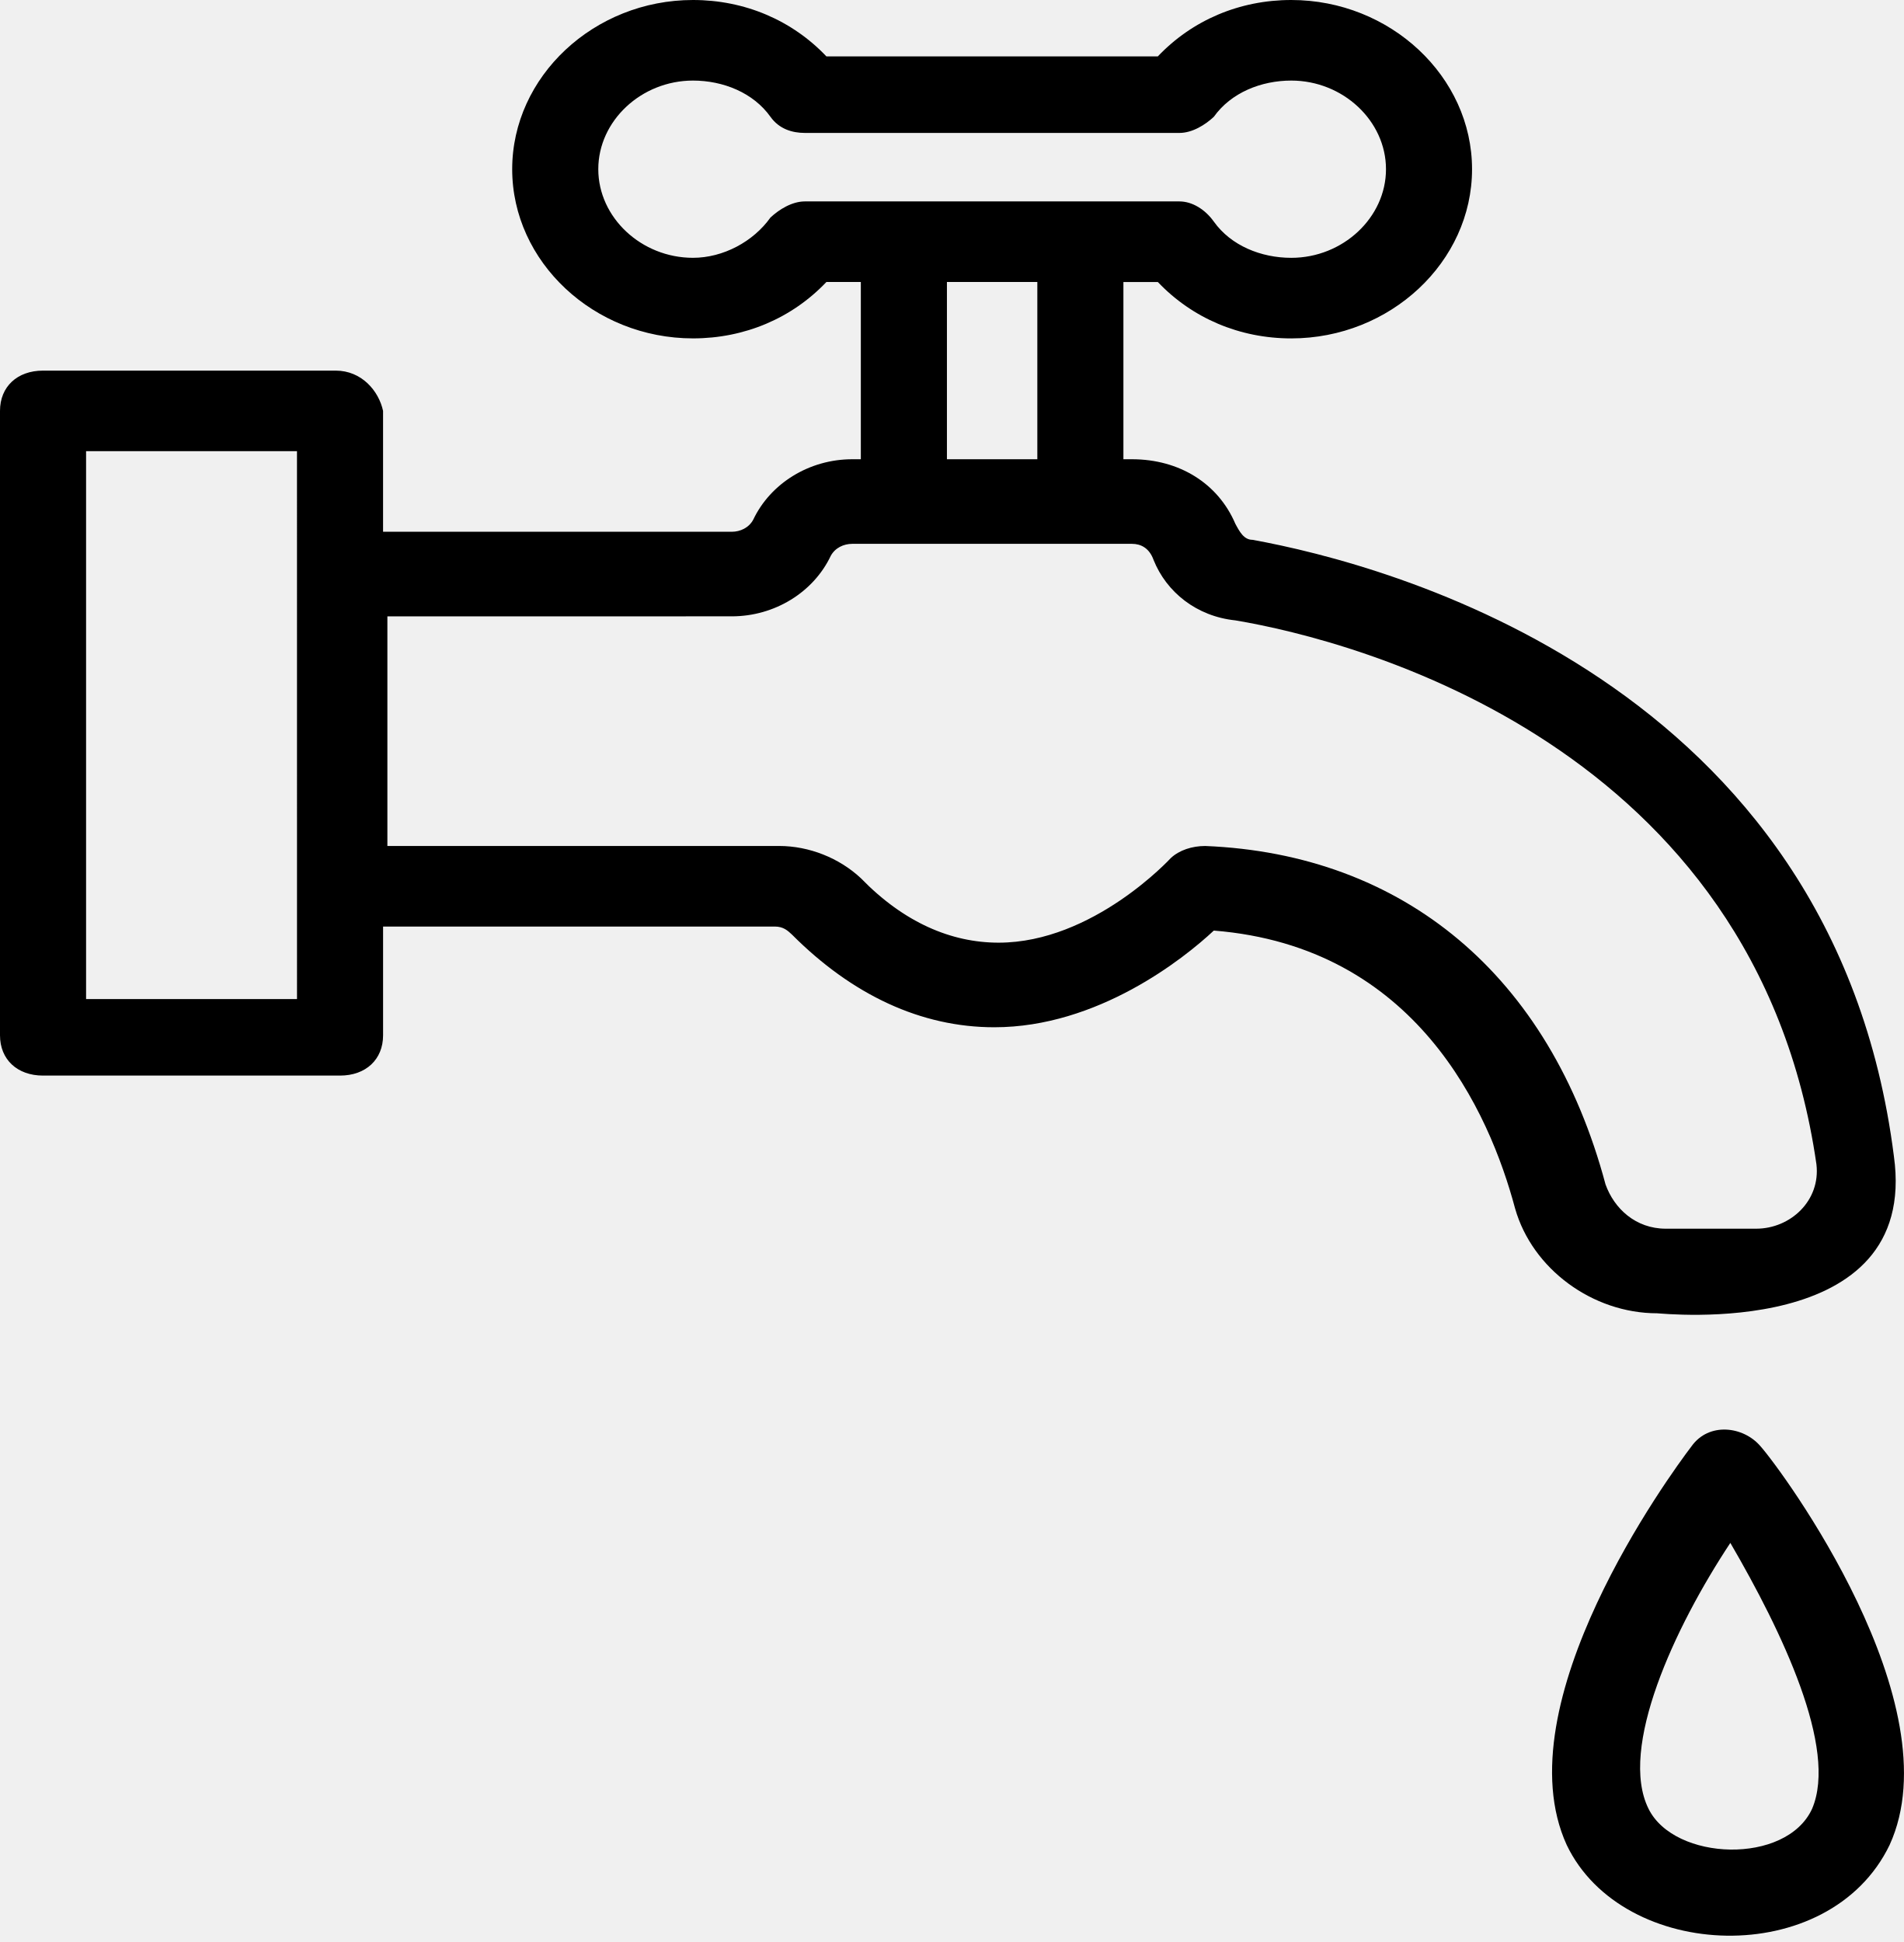
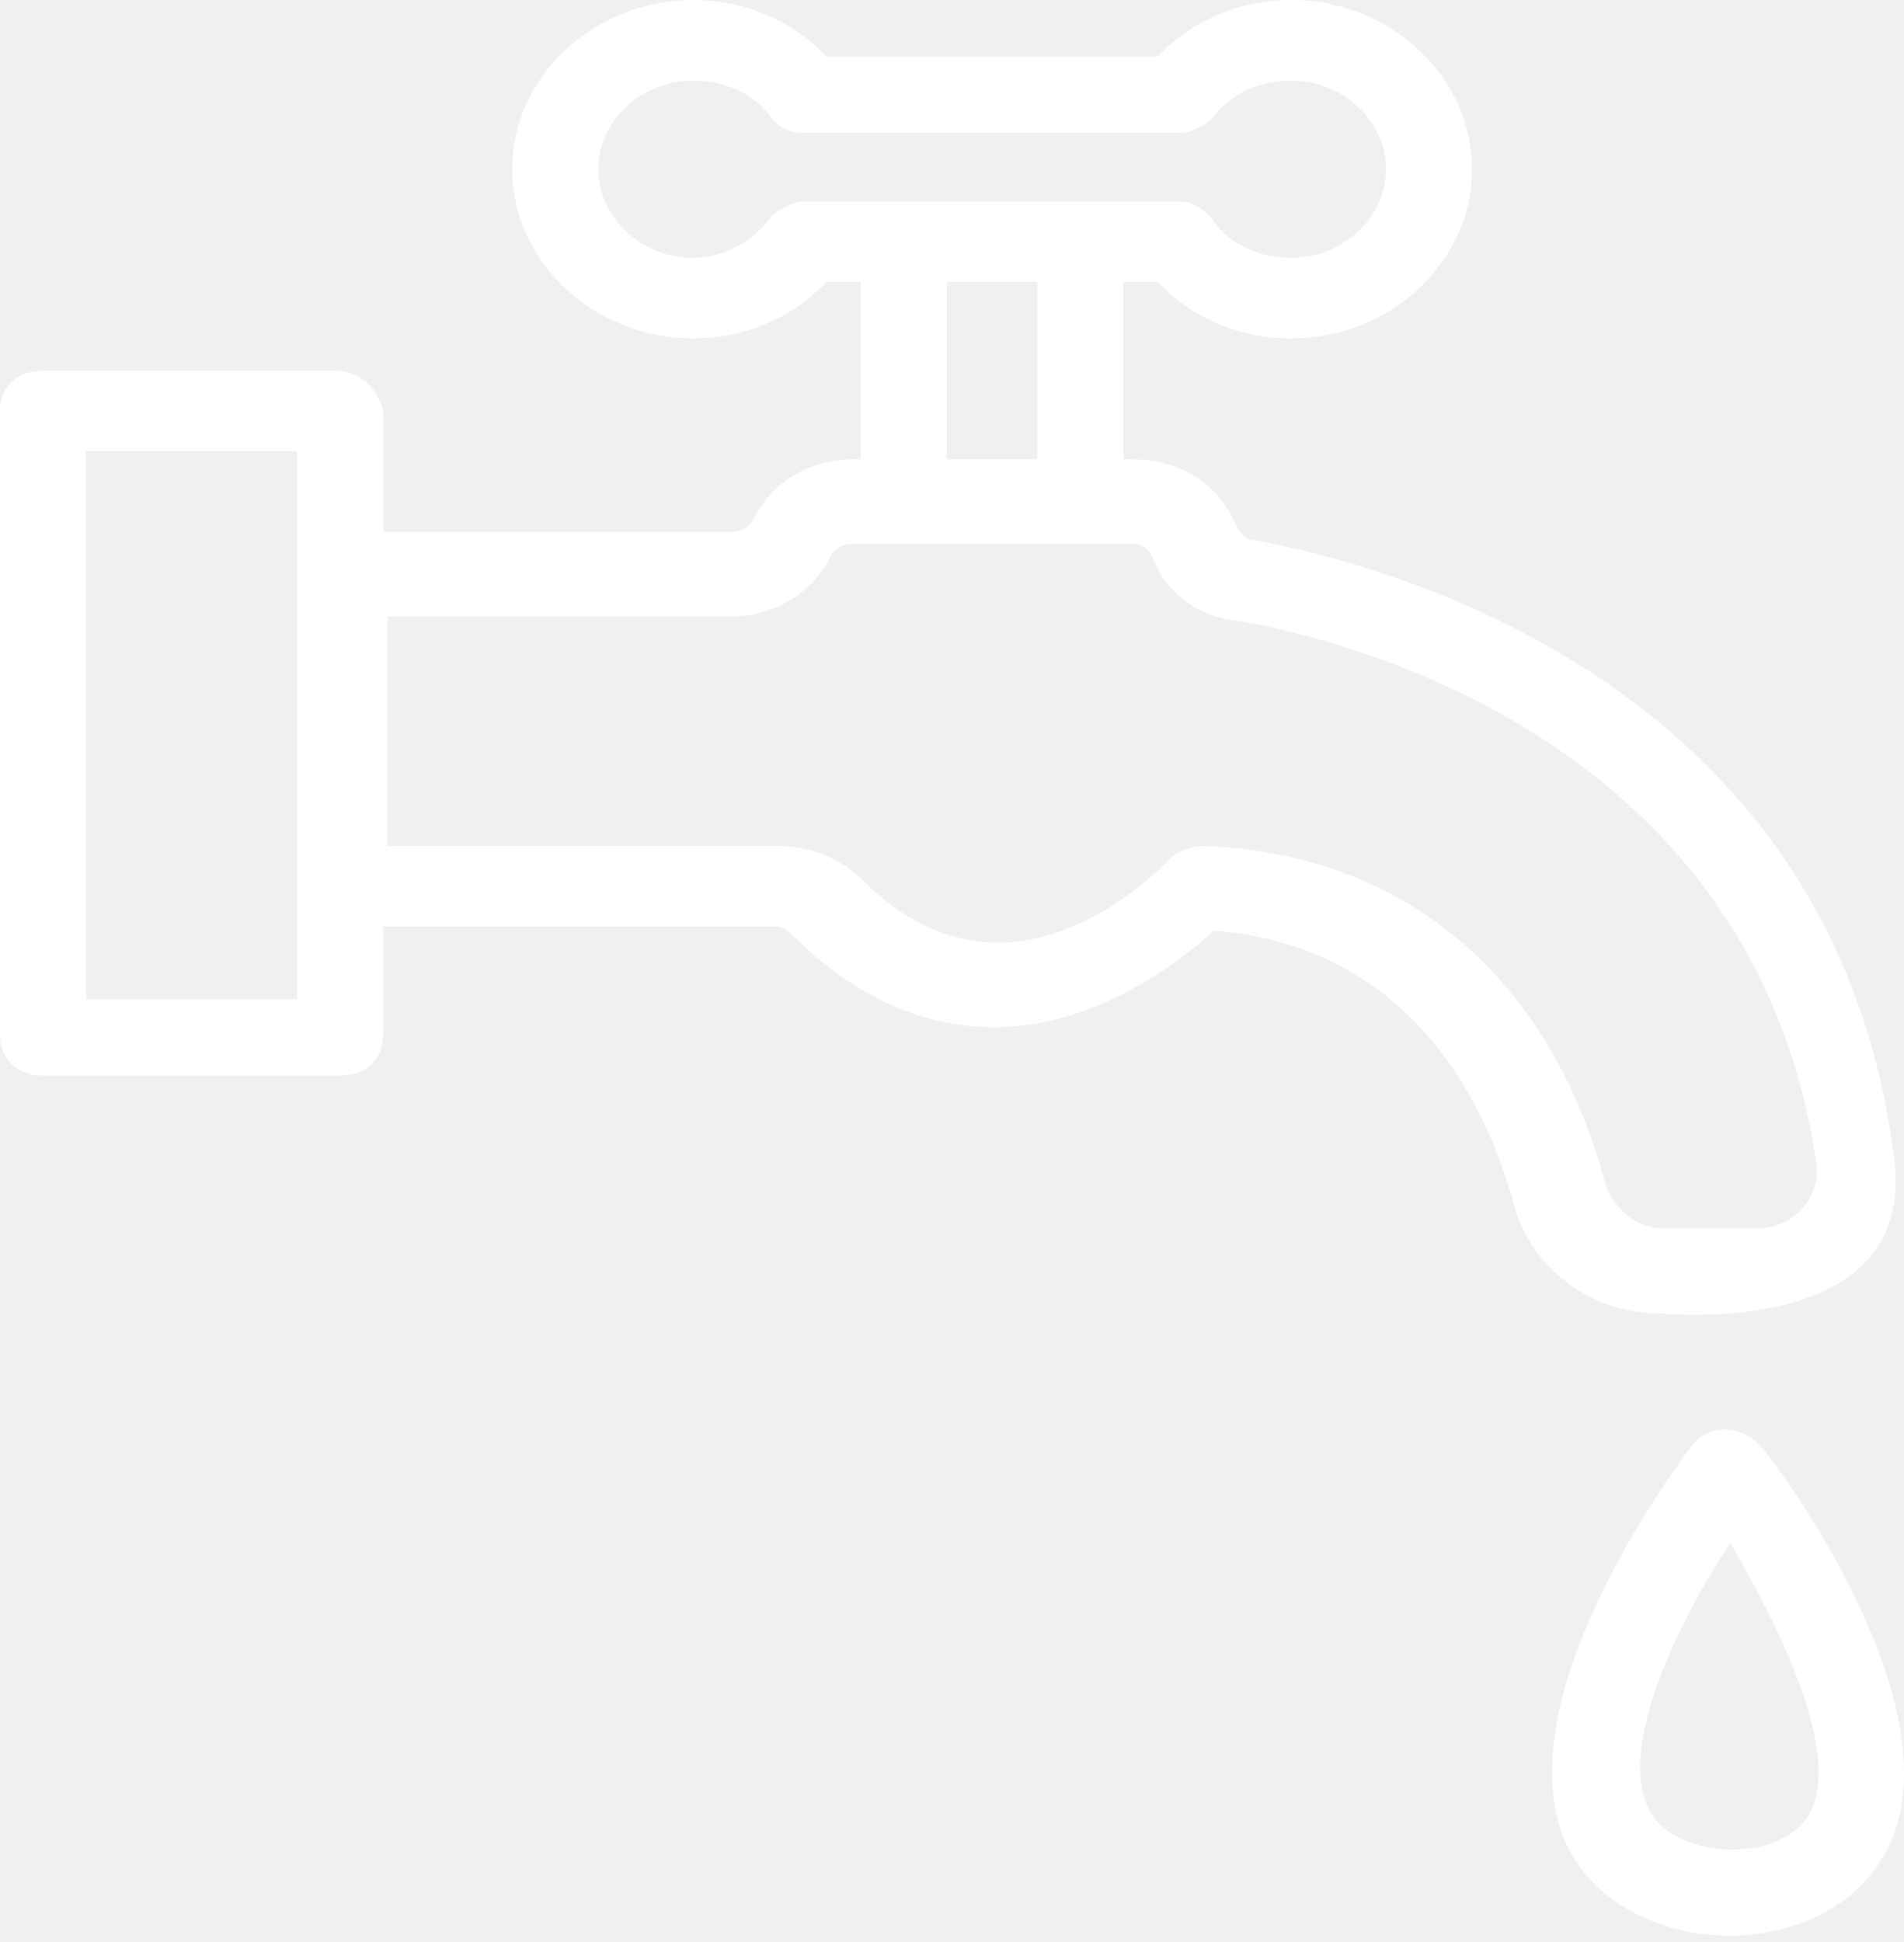
<svg xmlns="http://www.w3.org/2000/svg" width="100" height="102" viewBox="0 0 100 102" fill="none">
-   <path d="M92.462 75.96C91.557 74.902 89.749 74.691 88.844 75.96C87.713 77.441 78.897 89.502 82.288 96.907C85.227 103.043 96.078 103.466 99.243 96.907C102.635 89.502 93.592 77.23 92.462 75.96ZM95.174 95.003C93.818 97.965 87.94 97.754 86.584 95.003C85.002 91.829 87.94 85.482 90.88 81.038C93.592 85.694 96.531 91.83 95.174 95.003Z" fill="black" />
-   <path d="M17.633 19.466H2.26C0.904 19.466 0 20.312 0 21.581V54.378C0 55.647 0.904 56.493 2.26 56.493H17.859C19.215 56.493 20.12 55.647 20.12 54.378V48.665H40.692C41.144 48.665 41.37 48.877 41.596 49.088C44.761 52.262 48.379 53.955 52.222 53.955C57.647 53.955 62.169 50.358 63.751 48.877C74.377 49.723 78.22 58.398 79.576 63.477C80.48 66.651 83.645 68.978 87.036 68.978C87.262 68.978 100.826 70.459 99.47 60.726C96.305 35.759 72.794 29.623 65.784 28.353C65.332 28.353 65.106 27.93 64.88 27.507C63.975 25.391 61.941 24.121 59.454 24.121H59.003V14.812H60.811C62.62 16.715 65.107 17.774 67.819 17.774C73.019 17.774 77.314 13.754 77.314 8.887C77.314 4.02 73.018 0 67.819 0C65.106 0 62.619 1.058 60.811 2.962H43.404C41.595 1.058 39.108 0 36.396 0C31.196 0 26.901 4.02 26.901 8.887C26.901 13.754 31.197 17.773 36.396 17.773C39.109 17.773 41.596 16.715 43.404 14.811H45.212V24.121H44.761C42.5 24.121 40.465 25.39 39.561 27.295C39.334 27.718 38.883 27.93 38.43 27.93H20.119V21.582C19.892 20.524 18.988 19.466 17.632 19.466L17.633 19.466ZM15.373 52.474H4.521V23.698H15.598L15.599 52.474H15.373ZM42.275 10.579C41.597 10.579 40.919 11.002 40.466 11.425C39.562 12.695 37.979 13.541 36.397 13.541C33.684 13.541 31.423 11.425 31.423 8.886C31.423 6.347 33.684 4.232 36.397 4.232C37.979 4.232 39.562 4.866 40.466 6.135C40.918 6.77 41.597 6.982 42.275 6.982H61.943C62.621 6.982 63.299 6.559 63.752 6.135C64.655 4.866 66.237 4.232 67.82 4.232C70.533 4.232 72.794 6.347 72.794 8.887C72.794 11.426 70.533 13.542 67.82 13.542C66.237 13.542 64.655 12.907 63.751 11.638C63.298 11.002 62.62 10.579 61.942 10.579H56.968H56.743H56.516H47.7H47.474H47.247H42.275ZM49.734 14.811H54.482V24.121H49.734V14.811ZM38.431 32.372C40.691 32.372 42.726 31.103 43.631 29.198C43.857 28.776 44.309 28.564 44.761 28.564H59.456C59.908 28.564 60.361 28.776 60.587 29.41C61.265 31.103 62.847 32.372 64.882 32.584C71.212 33.642 92.236 39.143 95.401 61.149C95.628 63.053 94.045 64.535 92.236 64.535H87.489C85.907 64.535 84.776 63.476 84.324 62.207C81.385 51.205 73.699 44.857 63.3 44.434C62.622 44.434 61.944 44.646 61.491 45.069C61.491 45.069 57.422 49.512 52.448 49.512C49.961 49.512 47.474 48.454 45.214 46.126C44.083 45.068 42.501 44.433 40.919 44.433H20.346V32.373L38.431 32.372Z" fill="black" />
+   <path d="M92.462 75.96C91.557 74.902 89.749 74.691 88.844 75.96C87.713 77.441 78.897 89.502 82.288 96.907C85.227 103.043 96.078 103.466 99.243 96.907C102.635 89.502 93.592 77.23 92.462 75.96ZM95.174 95.003C93.818 97.965 87.94 97.754 86.584 95.003C85.002 91.829 87.94 85.482 90.88 81.038C93.592 85.694 96.531 91.83 95.174 95.003Z" fill="white" />
+   <path d="M17.633 19.466H2.26C0.904 19.466 0 20.312 0 21.581V54.378C0 55.647 0.904 56.493 2.26 56.493H17.859C19.215 56.493 20.12 55.647 20.12 54.378V48.665H40.692C41.144 48.665 41.37 48.877 41.596 49.088C44.761 52.262 48.379 53.955 52.222 53.955C57.647 53.955 62.169 50.358 63.751 48.877C74.377 49.723 78.22 58.398 79.576 63.477C80.48 66.651 83.645 68.978 87.036 68.978C87.262 68.978 100.826 70.459 99.47 60.726C96.305 35.759 72.794 29.623 65.784 28.353C65.332 28.353 65.106 27.93 64.88 27.507C63.975 25.391 61.941 24.121 59.454 24.121H59.003V14.812H60.811C62.62 16.715 65.107 17.774 67.819 17.774C73.019 17.774 77.314 13.754 77.314 8.887C77.314 4.02 73.018 0 67.819 0C65.106 0 62.619 1.058 60.811 2.962H43.404C41.595 1.058 39.108 0 36.396 0C31.196 0 26.901 4.02 26.901 8.887C26.901 13.754 31.197 17.773 36.396 17.773C39.109 17.773 41.596 16.715 43.404 14.811H45.212V24.121H44.761C42.5 24.121 40.465 25.39 39.561 27.295C39.334 27.718 38.883 27.93 38.43 27.93H20.119V21.582C19.892 20.524 18.988 19.466 17.632 19.466L17.633 19.466ZM15.373 52.474H4.521V23.698H15.598L15.599 52.474H15.373ZM42.275 10.579C41.597 10.579 40.919 11.002 40.466 11.425C39.562 12.695 37.979 13.541 36.397 13.541C33.684 13.541 31.423 11.425 31.423 8.886C31.423 6.347 33.684 4.232 36.397 4.232C37.979 4.232 39.562 4.866 40.466 6.135C40.918 6.77 41.597 6.982 42.275 6.982H61.943C62.621 6.982 63.299 6.559 63.752 6.135C64.655 4.866 66.237 4.232 67.82 4.232C70.533 4.232 72.794 6.347 72.794 8.887C72.794 11.426 70.533 13.542 67.82 13.542C66.237 13.542 64.655 12.907 63.751 11.638C63.298 11.002 62.62 10.579 61.942 10.579H56.968H56.743H56.516H47.7H47.474H47.247H42.275ZM49.734 14.811H54.482V24.121H49.734V14.811ZM38.431 32.372C40.691 32.372 42.726 31.103 43.631 29.198C43.857 28.776 44.309 28.564 44.761 28.564H59.456C59.908 28.564 60.361 28.776 60.587 29.41C61.265 31.103 62.847 32.372 64.882 32.584C71.212 33.642 92.236 39.143 95.401 61.149C95.628 63.053 94.045 64.535 92.236 64.535H87.489C85.907 64.535 84.776 63.476 84.324 62.207C81.385 51.205 73.699 44.857 63.3 44.434C62.622 44.434 61.944 44.646 61.491 45.069C61.491 45.069 57.422 49.512 52.448 49.512C49.961 49.512 47.474 48.454 45.214 46.126C44.083 45.068 42.501 44.433 40.919 44.433H20.346V32.373L38.431 32.372Z" fill="white" />
</svg>
